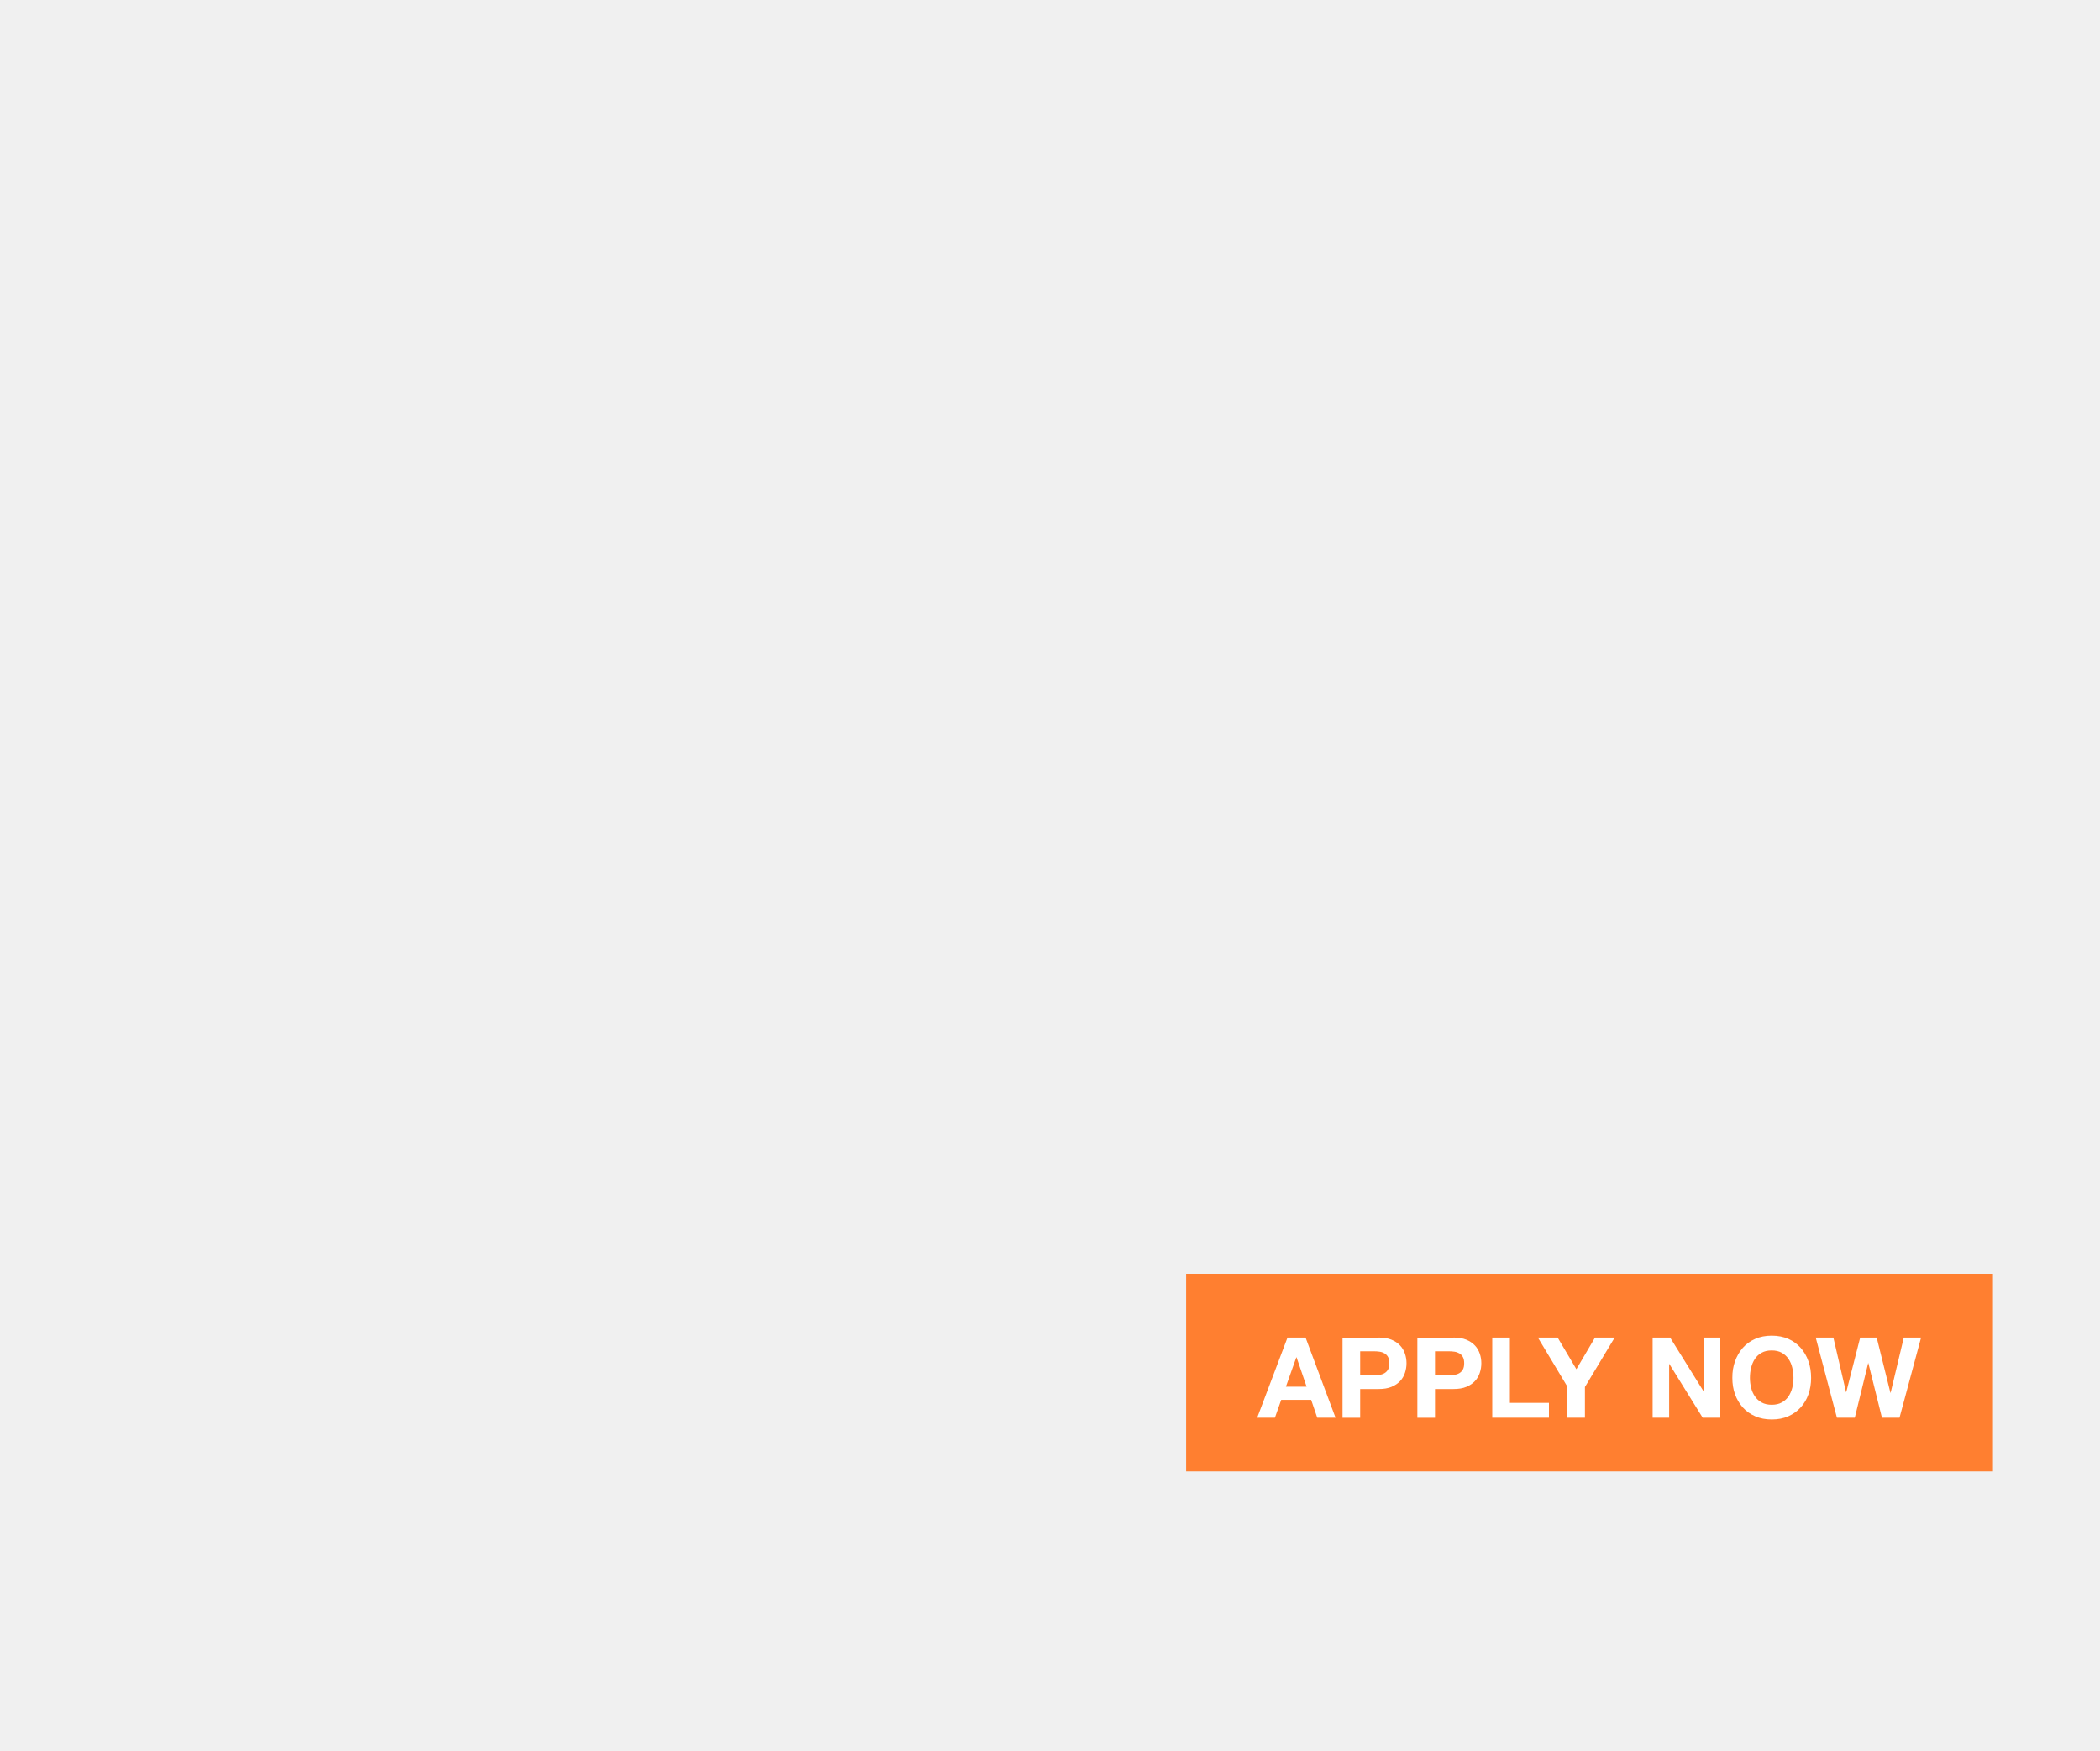
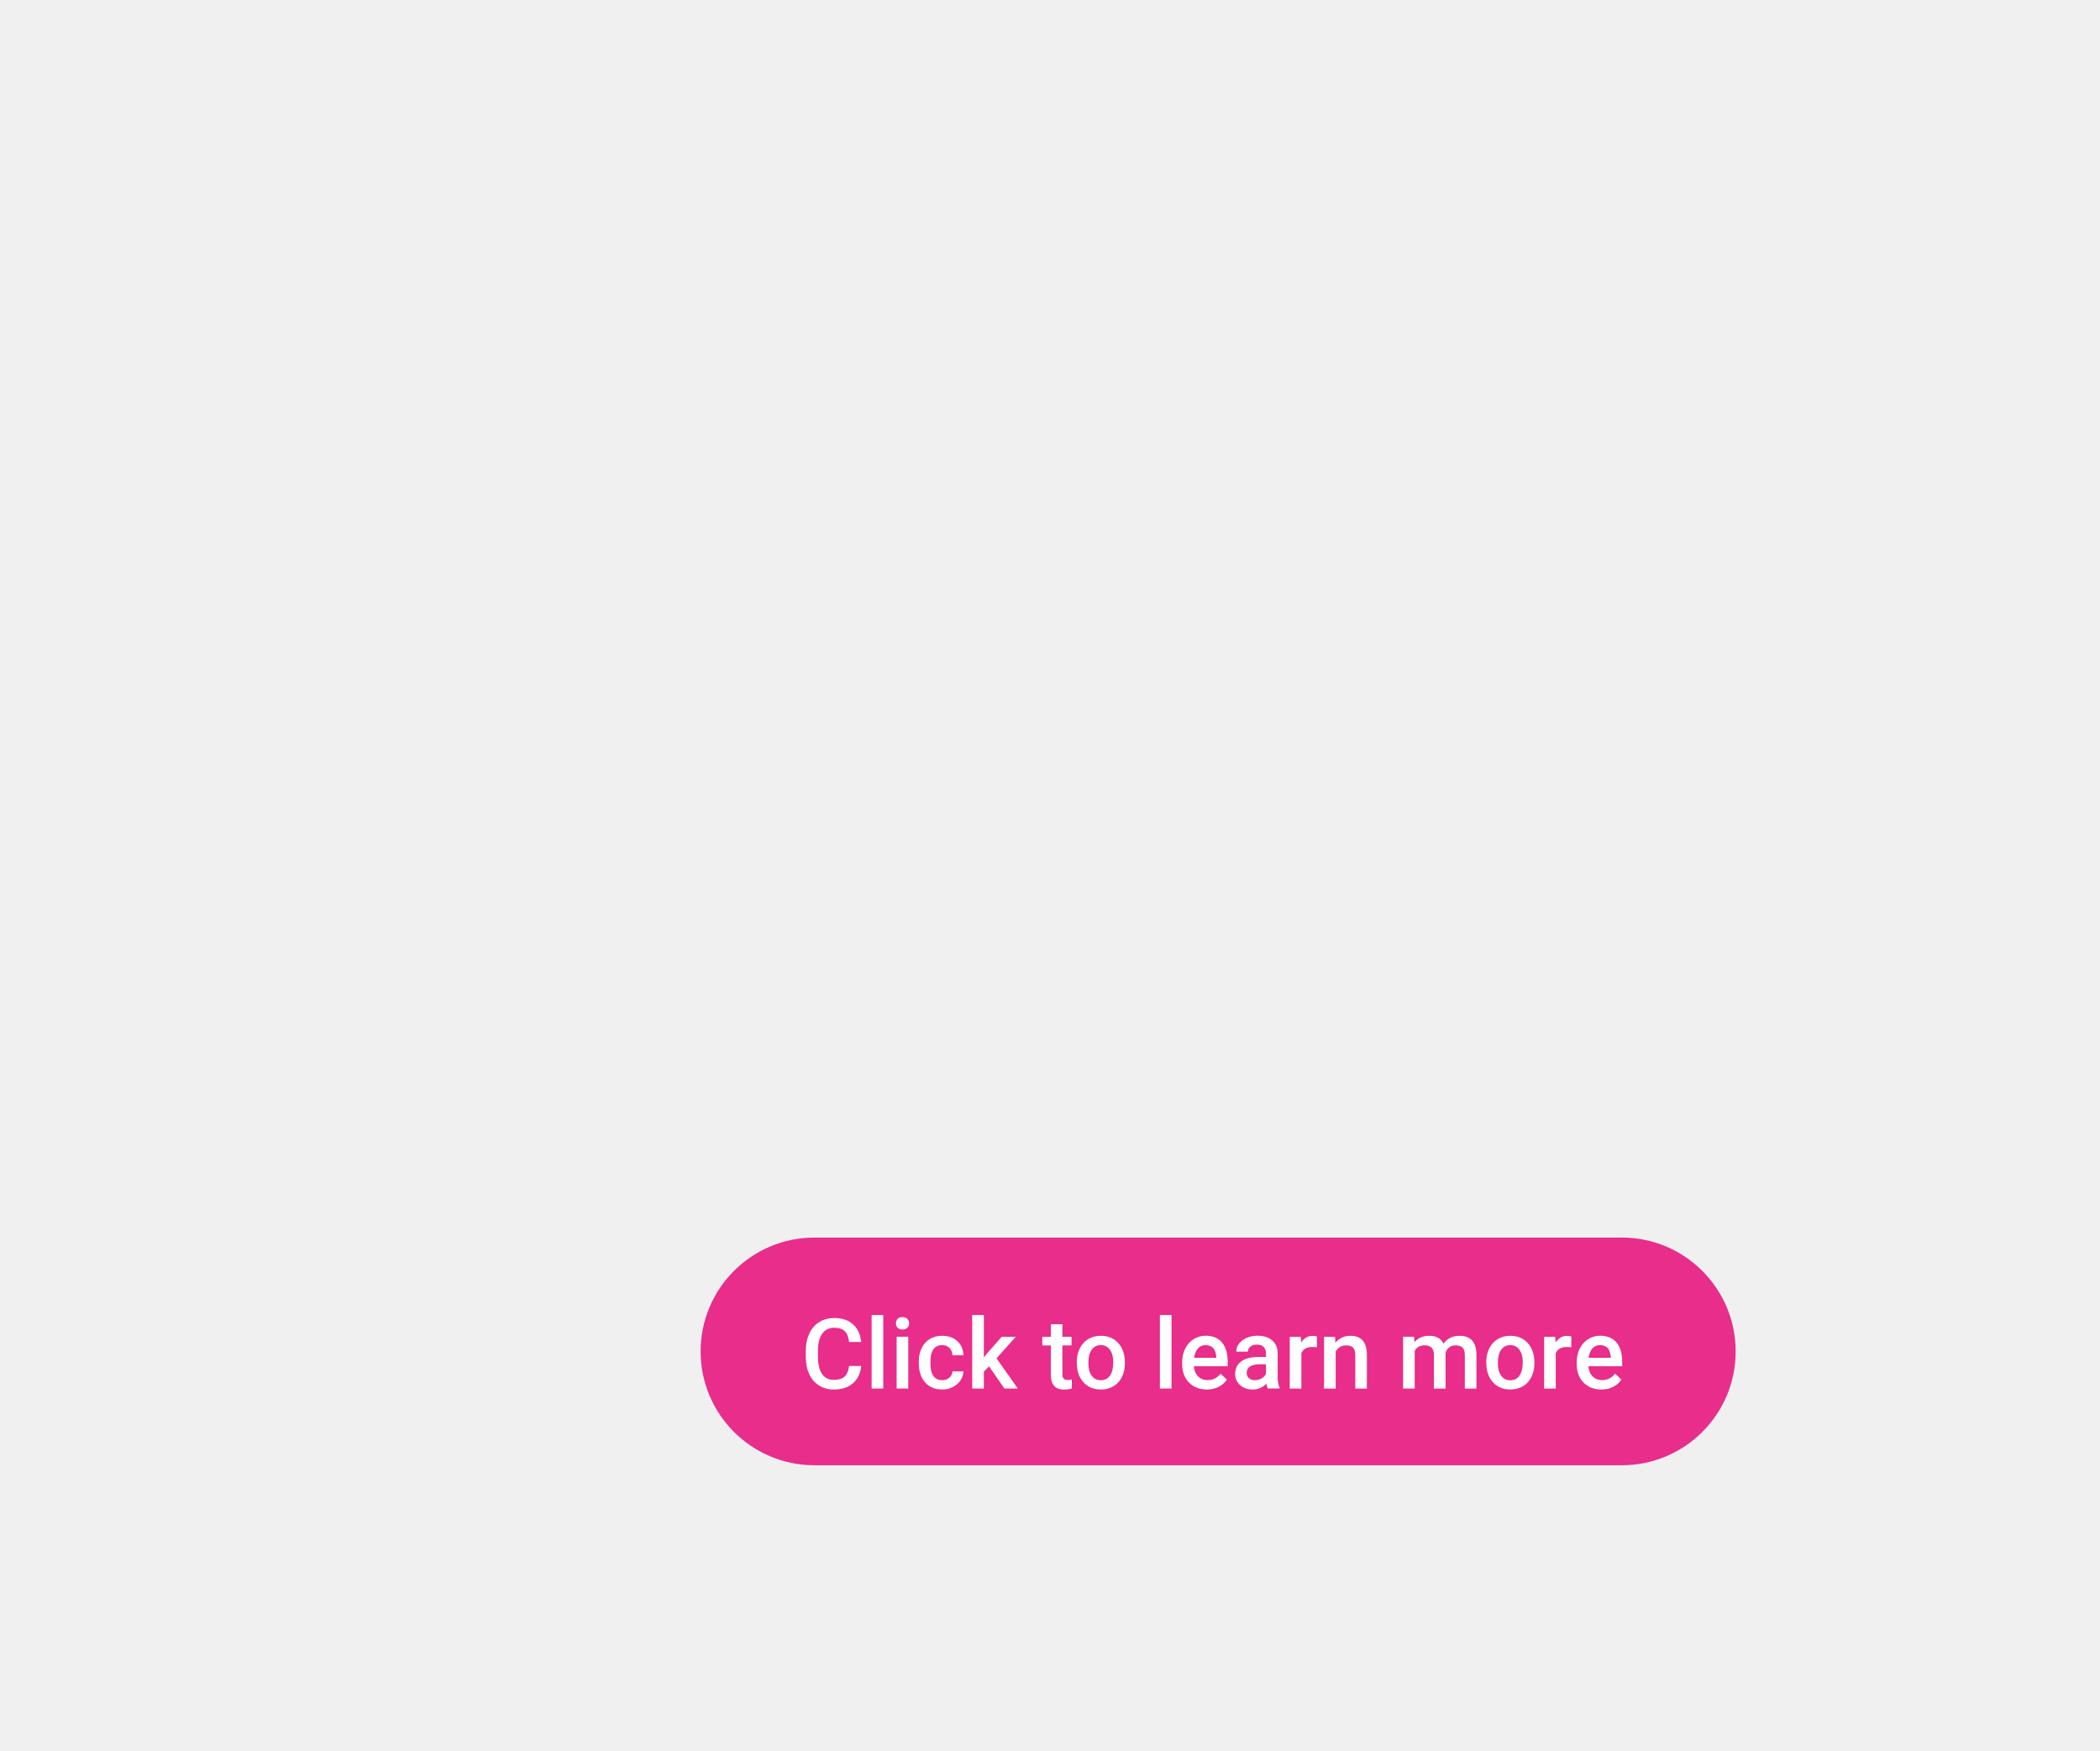
<svg xmlns="http://www.w3.org/2000/svg" id="Layer_1" viewBox="0 0 300 250">
-   <style>.st0{fill:#ff7f30}.st1{fill:#fff}</style>
-   <path class="st0" d="M169.45 181.92h115.26v28.23H169.45z" />
-   <path class="st1" d="M186.51 191.03l4.28 11.45h-2.61l-.87-2.55h-4.28l-.9 2.55h-2.53l4.33-11.45h2.58zm.15 7.02l-1.44-4.2h-.03l-1.49 4.2h2.96zM196.96 191.03c.72 0 1.33.1 1.83.31s.91.48 1.23.83c.32.34.54.73.69 1.17s.22.89.22 1.36c0 .46-.07.91-.22 1.36-.14.44-.37.84-.69 1.18-.32.34-.72.62-1.23.83-.5.21-1.11.31-1.83.31h-2.65v4.11h-2.52v-11.45h5.17zm-.69 5.38c.29 0 .57-.02.83-.06.27-.04.5-.12.71-.25s.37-.3.49-.52c.12-.22.18-.52.18-.88s-.06-.66-.18-.88c-.12-.22-.29-.4-.49-.52s-.44-.21-.71-.25a5.59 5.59 0 0 0-.83-.06h-1.96v3.43h1.96zM207.65 191.03c.72 0 1.33.1 1.83.31s.91.48 1.23.83c.32.34.54.73.69 1.17s.22.89.22 1.36c0 .46-.07.91-.22 1.36-.14.44-.37.84-.69 1.18-.32.34-.72.62-1.23.83-.5.21-1.11.31-1.83.31H205v4.11h-2.52v-11.45h5.17zm-.69 5.38c.29 0 .57-.02.83-.06.27-.04.5-.12.71-.25s.37-.3.49-.52c.12-.22.18-.52.18-.88s-.06-.66-.18-.88c-.12-.22-.29-.4-.49-.52s-.44-.21-.71-.25a5.59 5.59 0 0 0-.83-.06H205v3.43h1.96zM215.7 191.03v9.33h5.58v2.12h-8.1v-11.45h2.52zM219.7 191.03h2.82l2.68 4.52 2.66-4.52h2.81l-4.25 7.06v4.39h-2.52v-4.46l-4.2-6.99zM238.59 191.03l4.78 7.68h.03v-7.68h2.36v11.45h-2.52l-4.76-7.67h-.03v7.67h-2.36v-11.45h2.5zM247.86 194.42c.26-.73.63-1.37 1.11-1.92.48-.54 1.07-.97 1.77-1.28.7-.31 1.49-.46 2.37-.46.89 0 1.68.16 2.37.46.7.31 1.28.74 1.76 1.28s.85 1.18 1.11 1.92c.26.73.38 1.53.38 2.38 0 .83-.13 1.61-.38 2.33s-.63 1.35-1.11 1.88c-.48.53-1.07.95-1.76 1.26s-1.49.46-2.37.46c-.88 0-1.67-.15-2.37-.46s-1.29-.72-1.77-1.26-.85-1.16-1.11-1.88-.38-1.5-.38-2.33c-.01-.86.12-1.65.38-2.38zm2.3 3.78c.11.46.29.86.54 1.23s.57.65.96.87c.4.22.88.33 1.44.33.57 0 1.05-.11 1.44-.33.4-.22.72-.51.96-.87s.42-.77.54-1.23c.11-.45.17-.92.17-1.4 0-.5-.06-.99-.17-1.46s-.29-.89-.54-1.26c-.25-.37-.57-.66-.96-.88-.4-.22-.88-.33-1.44-.33-.57 0-1.05.11-1.44.33-.4.22-.72.51-.96.88-.25.37-.42.79-.54 1.26s-.17.96-.17 1.46c0 .48.06.95.17 1.4zM268.85 202.48l-1.94-7.79h-.03l-1.91 7.79h-2.55l-3.03-11.45h2.52l1.81 7.79h.03l1.99-7.79h2.36l1.96 7.89h.03l1.88-7.89h2.47l-3.08 11.45h-2.51z" />
+   <style>.st0{fill:#e82d8a}.st1{fill:#fff}</style>
+   <path class="st0" d="M231.69 209.27H116.35c-8.98 0-16.26-7.28-16.26-16.26s7.28-16.26 16.26-16.26h115.34c8.98 0 16.26 7.28 16.26 16.26.01 8.98-7.28 16.26-16.26 16.26z" />
+   <path class="st1" d="M123.03 195.07c-.1 1.06-.49 1.89-1.18 2.49s-1.59.89-2.73.89c-.79 0-1.49-.19-2.1-.56-.6-.38-1.07-.91-1.4-1.6-.33-.69-.5-1.5-.51-2.41v-.93c0-.94.17-1.77.5-2.48.33-.71.81-1.27 1.43-1.65.62-.39 1.34-.58 2.16-.58 1.1 0 1.98.3 2.65.89s1.06 1.44 1.17 2.53h-1.72c-.08-.71-.29-1.23-.63-1.55-.33-.32-.83-.48-1.47-.48-.75 0-1.33.28-1.73.83-.4.55-.61 1.36-.62 2.42v.88c0 1.08.19 1.9.58 2.46.38.57.95.85 1.69.85.68 0 1.19-.15 1.53-.46.34-.3.56-.81.65-1.52h1.73zM126.18 198.31h-1.66v-10.5h1.66v10.5zM127.99 189c0-.25.08-.47.24-.64.16-.17.39-.25.69-.25s.53.08.7.25a.9.9 0 0 1 .25.64c0 .25-.08.46-.25.63-.16.17-.4.25-.7.25s-.53-.08-.69-.25a.901.901 0 0 1-.24-.63zm1.76 9.31h-1.66v-7.4h1.66v7.4zM134.6 197.12c.42 0 .76-.12 1.03-.36s.42-.54.44-.9h1.57c-.02.46-.16.89-.43 1.29s-.63.71-1.09.95-.96.35-1.49.35c-1.03 0-1.85-.33-2.46-1s-.91-1.59-.91-2.78v-.17c0-1.12.3-2.03.9-2.7s1.42-1.02 2.46-1.02c.88 0 1.6.26 2.15.77.55.51.84 1.19.87 2.02h-1.57c-.02-.42-.16-.77-.43-1.05-.27-.27-.62-.41-1.04-.41-.54 0-.95.2-1.24.58s-.44.98-.44 1.77v.27c0 .8.14 1.4.43 1.79.29.41.7.6 1.25.6zM141.29 195.14l-.74.76v2.41h-1.66v-10.5h1.66v6.06l.52-.65 2.04-2.3h2l-2.75 3.08 3.04 4.31h-1.92l-2.19-3.17zM151.77 189.12v1.8h1.31v1.23h-1.31v4.13c0 .28.06.49.17.61.11.12.31.19.6.19.19 0 .38-.02.58-.07v1.29c-.38.11-.74.16-1.09.16-1.28 0-1.91-.7-1.91-2.11v-4.19h-1.22v-1.23h1.22v-1.8h1.65zM153.82 194.55c0-.72.14-1.38.43-1.96s.69-1.03 1.21-1.34c.52-.31 1.12-.47 1.79-.47 1 0 1.81.32 2.43.96.62.64.96 1.5 1.01 2.56l.01.39c0 .73-.14 1.38-.42 1.96-.28.57-.68 1.02-1.2 1.33-.52.31-1.12.47-1.81.47-1.04 0-1.88-.35-2.5-1.04-.63-.7-.94-1.62-.94-2.78v-.08zm1.66.14c0 .76.16 1.36.47 1.79s.75.65 1.31.65 1-.22 1.31-.66c.31-.44.47-1.08.47-1.92 0-.75-.16-1.34-.48-1.78-.32-.44-.76-.66-1.31-.66-.54 0-.97.22-1.29.65s-.48 1.07-.48 1.93zM167.36 198.31h-1.66v-10.5h1.66v10.5zM172.42 198.45c-1.05 0-1.91-.33-2.56-.99-.65-.66-.98-1.55-.98-2.65v-.21c0-.74.14-1.4.43-1.98.29-.58.69-1.03 1.2-1.36.51-.32 1.09-.49 1.72-.49 1.01 0 1.79.32 2.33.96.55.64.82 1.55.82 2.73v.67h-4.83c.05.61.25 1.09.61 1.45.36.36.81.53 1.35.53.76 0 1.38-.31 1.86-.92l.9.85c-.3.44-.69.79-1.19 1.03-.49.26-1.04.38-1.66.38zm-.19-6.34c-.46 0-.82.16-1.1.48-.28.32-.46.76-.54 1.33h3.17v-.12c-.04-.56-.18-.98-.44-1.26-.27-.29-.63-.43-1.09-.43zM181.1 198.31c-.07-.14-.14-.37-.19-.69-.53.55-1.18.83-1.94.83-.74 0-1.35-.21-1.82-.64s-.7-.95-.7-1.57c0-.79.29-1.39.88-1.81.58-.42 1.42-.63 2.51-.63h1.02v-.49c0-.38-.11-.69-.32-.92-.21-.23-.54-.35-.98-.35-.38 0-.69.09-.93.28-.24.19-.36.43-.36.72h-1.66c0-.41.13-.79.4-1.14.27-.35.63-.63 1.1-.83.46-.2.98-.3 1.55-.3.87 0 1.56.22 2.07.65.51.43.78 1.05.79 1.83v3.34c0 .67.09 1.2.28 1.59v.12h-1.7zm-1.83-1.19c.33 0 .64-.08.93-.24.29-.16.51-.37.65-.64v-1.39h-.9c-.62 0-1.08.11-1.39.32-.31.21-.46.52-.46.91 0 .32.11.57.32.76.21.18.5.28.85.28zM188.13 192.43c-.22-.04-.44-.05-.68-.05-.76 0-1.27.29-1.54.88v5.06h-1.66v-7.4h1.59l.04.83c.4-.64.96-.96 1.67-.96.24 0 .43.03.59.1l-.01 1.54zM190.72 190.92l.05.85c.55-.66 1.26-.99 2.15-.99 1.54 0 2.32.88 2.35 2.65v4.89h-1.66v-4.79c0-.47-.1-.82-.3-1.04-.2-.23-.54-.34-1-.34-.67 0-1.17.3-1.5.91v5.26h-1.66v-7.4h1.57zM202.01 190.92l.05.77c.52-.61 1.23-.91 2.13-.91.99 0 1.67.38 2.03 1.13.54-.76 1.29-1.13 2.27-1.13.82 0 1.42.23 1.82.68.4.45.6 1.12.61 2v4.86h-1.66v-4.81c0-.47-.1-.81-.31-1.03s-.54-.33-1.02-.33c-.38 0-.69.1-.93.3-.24.2-.41.47-.5.8l.01 5.07h-1.66v-4.87c-.02-.87-.47-1.31-1.33-1.31-.67 0-1.14.27-1.42.81v5.36h-1.66v-7.4h1.57zM212.32 194.55c0-.72.14-1.38.43-1.96s.69-1.03 1.21-1.34c.52-.31 1.12-.47 1.79-.47 1 0 1.81.32 2.43.96.62.64.96 1.5 1.01 2.56l.01.39c0 .73-.14 1.38-.42 1.96-.28.57-.68 1.02-1.2 1.33-.52.31-1.12.47-1.81.47-1.04 0-1.88-.35-2.5-1.04-.63-.7-.94-1.62-.94-2.78v-.08zm1.66.14c0 .76.16 1.36.47 1.79s.75.65 1.31.65 1-.22 1.31-.66c.31-.44.47-1.08.47-1.92 0-.75-.16-1.34-.48-1.78-.32-.44-.76-.66-1.31-.66-.54 0-.97.22-1.29.65s-.48 1.07-.48 1.93zM224.47 192.43c-.22-.04-.44-.05-.68-.05-.76 0-1.27.29-1.54.88v5.06h-1.66v-7.4h1.59l.04.83c.4-.64.96-.96 1.67-.96.24 0 .43.03.59.1l-.01 1.54zM228.78 198.45c-1.05 0-1.91-.33-2.56-.99-.65-.66-.98-1.55-.98-2.65v-.21c0-.74.14-1.4.43-1.98.29-.58.69-1.03 1.2-1.36.51-.32 1.09-.49 1.72-.49 1.01 0 1.79.32 2.33.96.55.64.82 1.55.82 2.73v.67h-4.83c.05.61.25 1.09.61 1.45.36.36.81.53 1.35.53.76 0 1.38-.31 1.86-.92l.9.85c-.3.44-.69.79-1.19 1.03-.49.26-1.05.38-1.66.38zm-.2-6.34c-.46 0-.82.16-1.1.48-.28.32-.46.76-.54 1.33h3.17v-.12c-.04-.56-.18-.98-.44-1.26-.27-.29-.63-.43-1.09-.43z" />
</svg>
